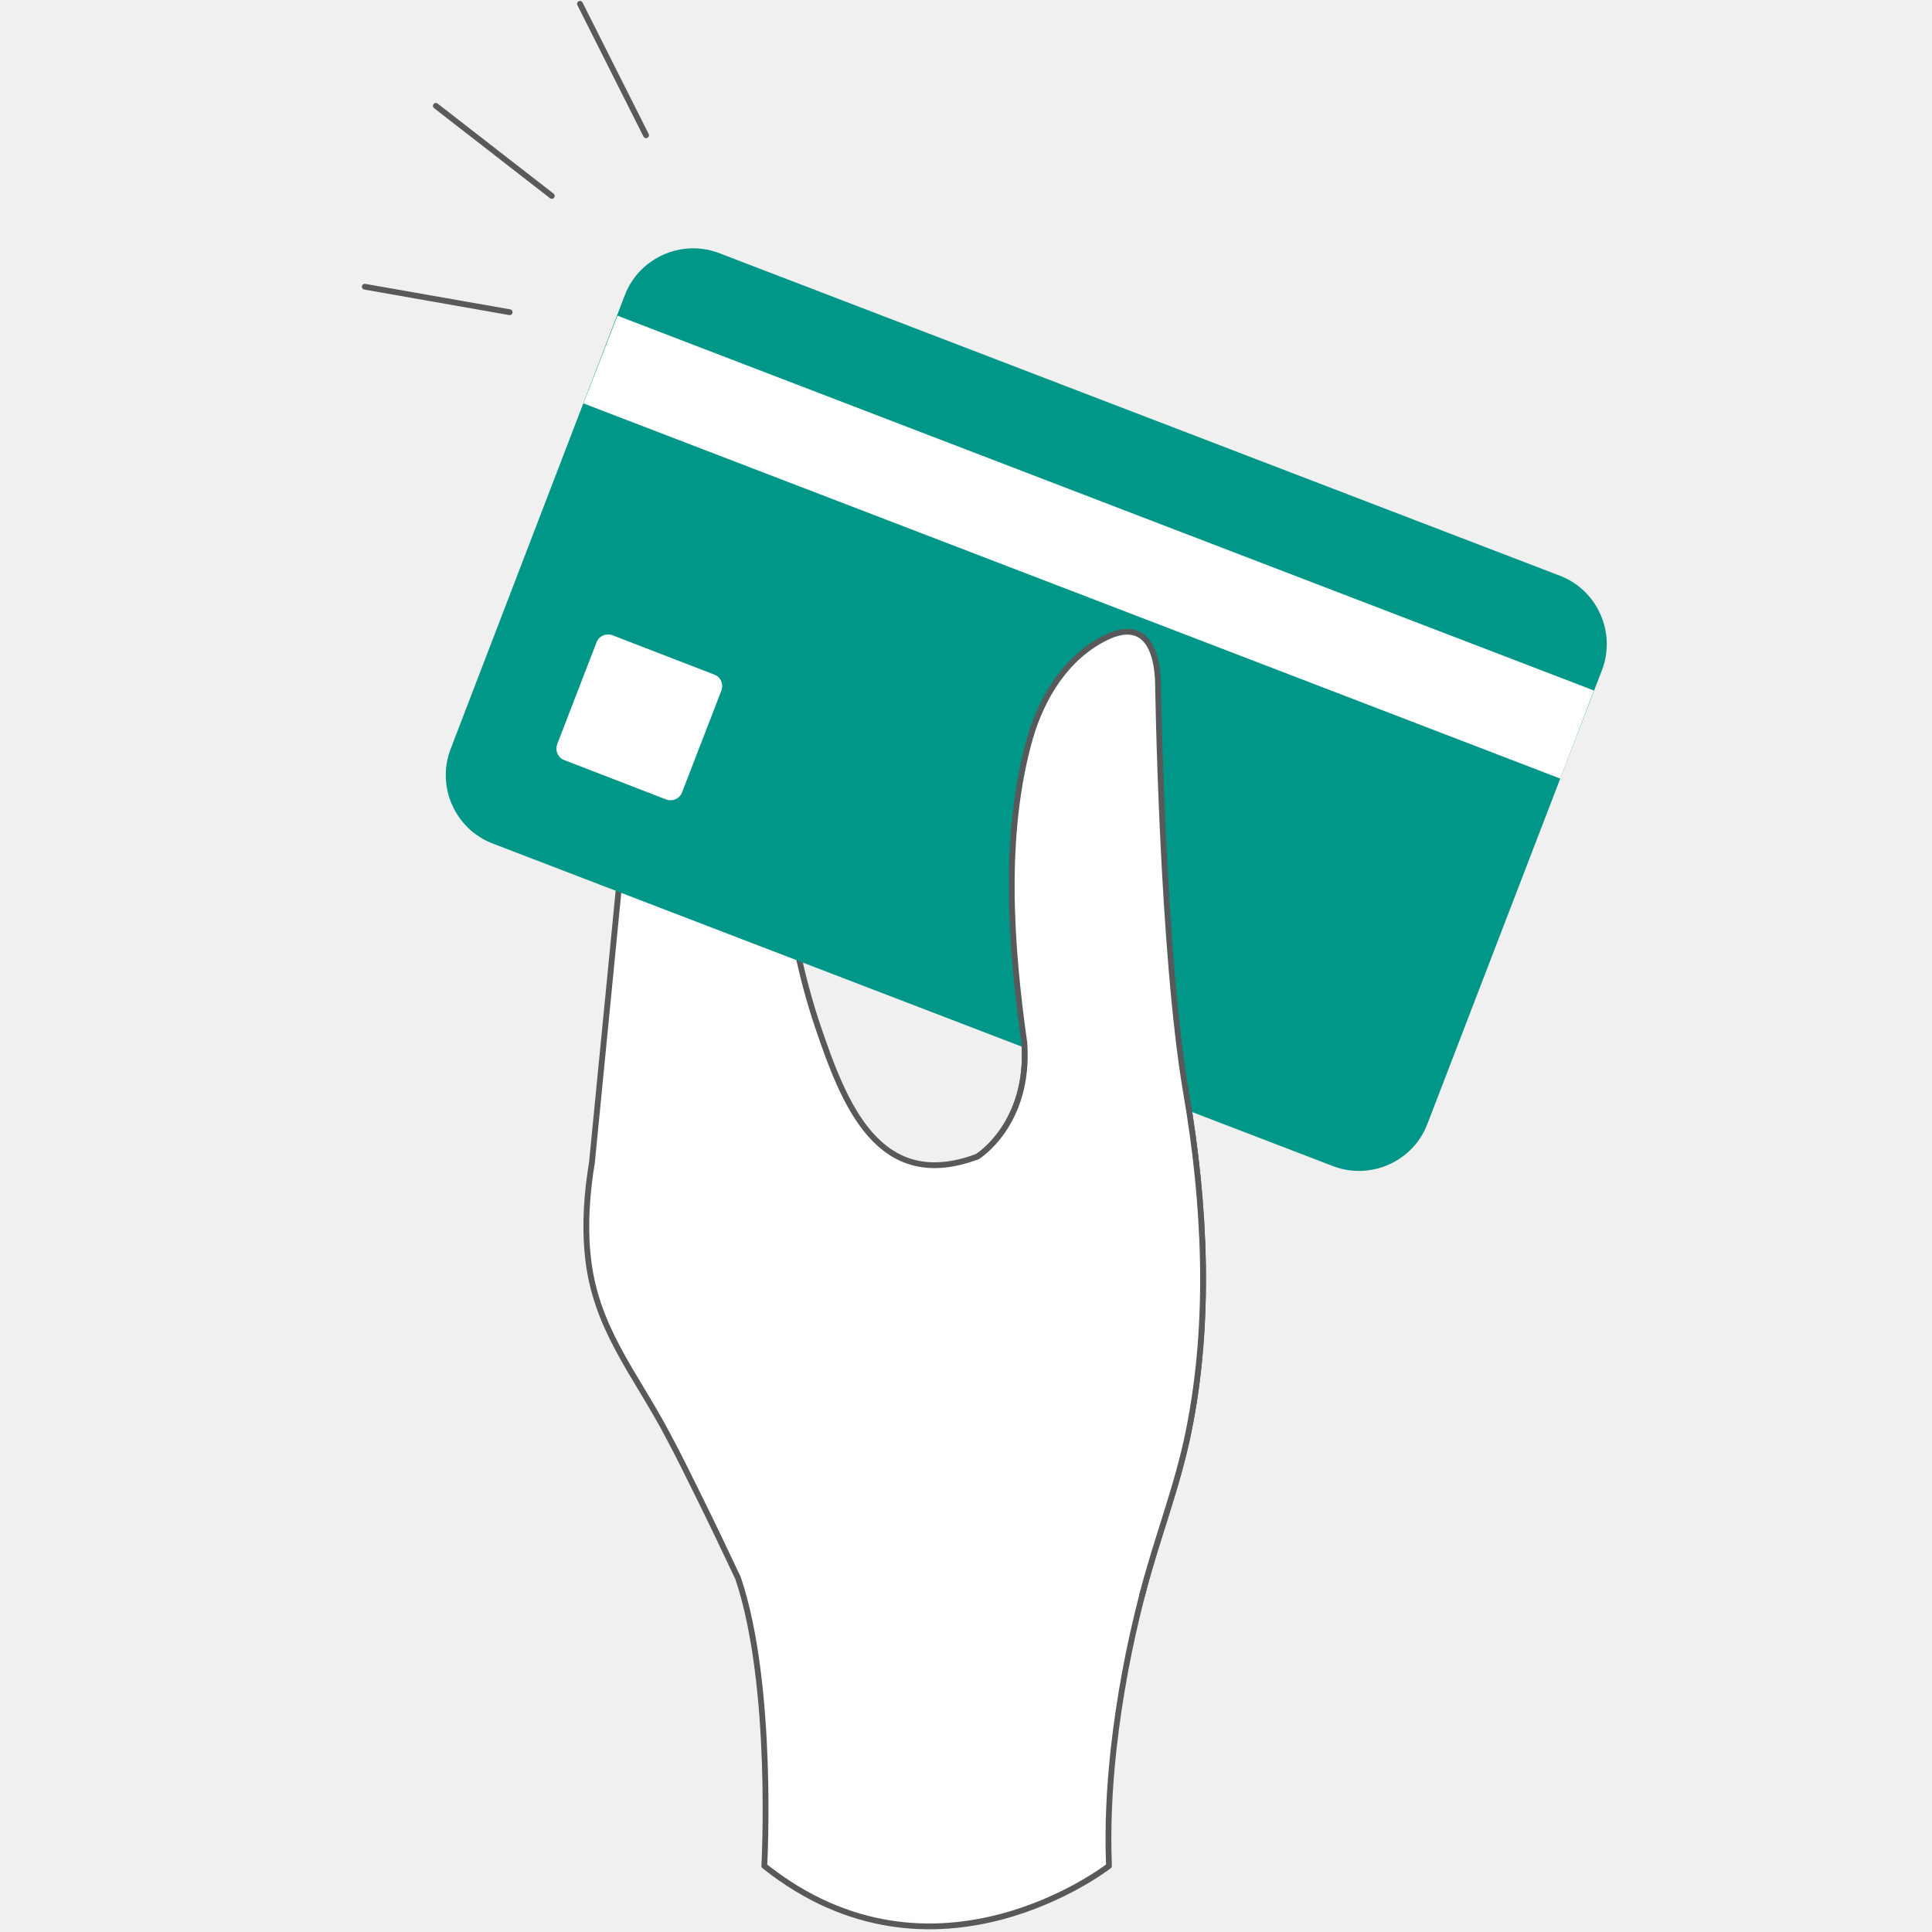
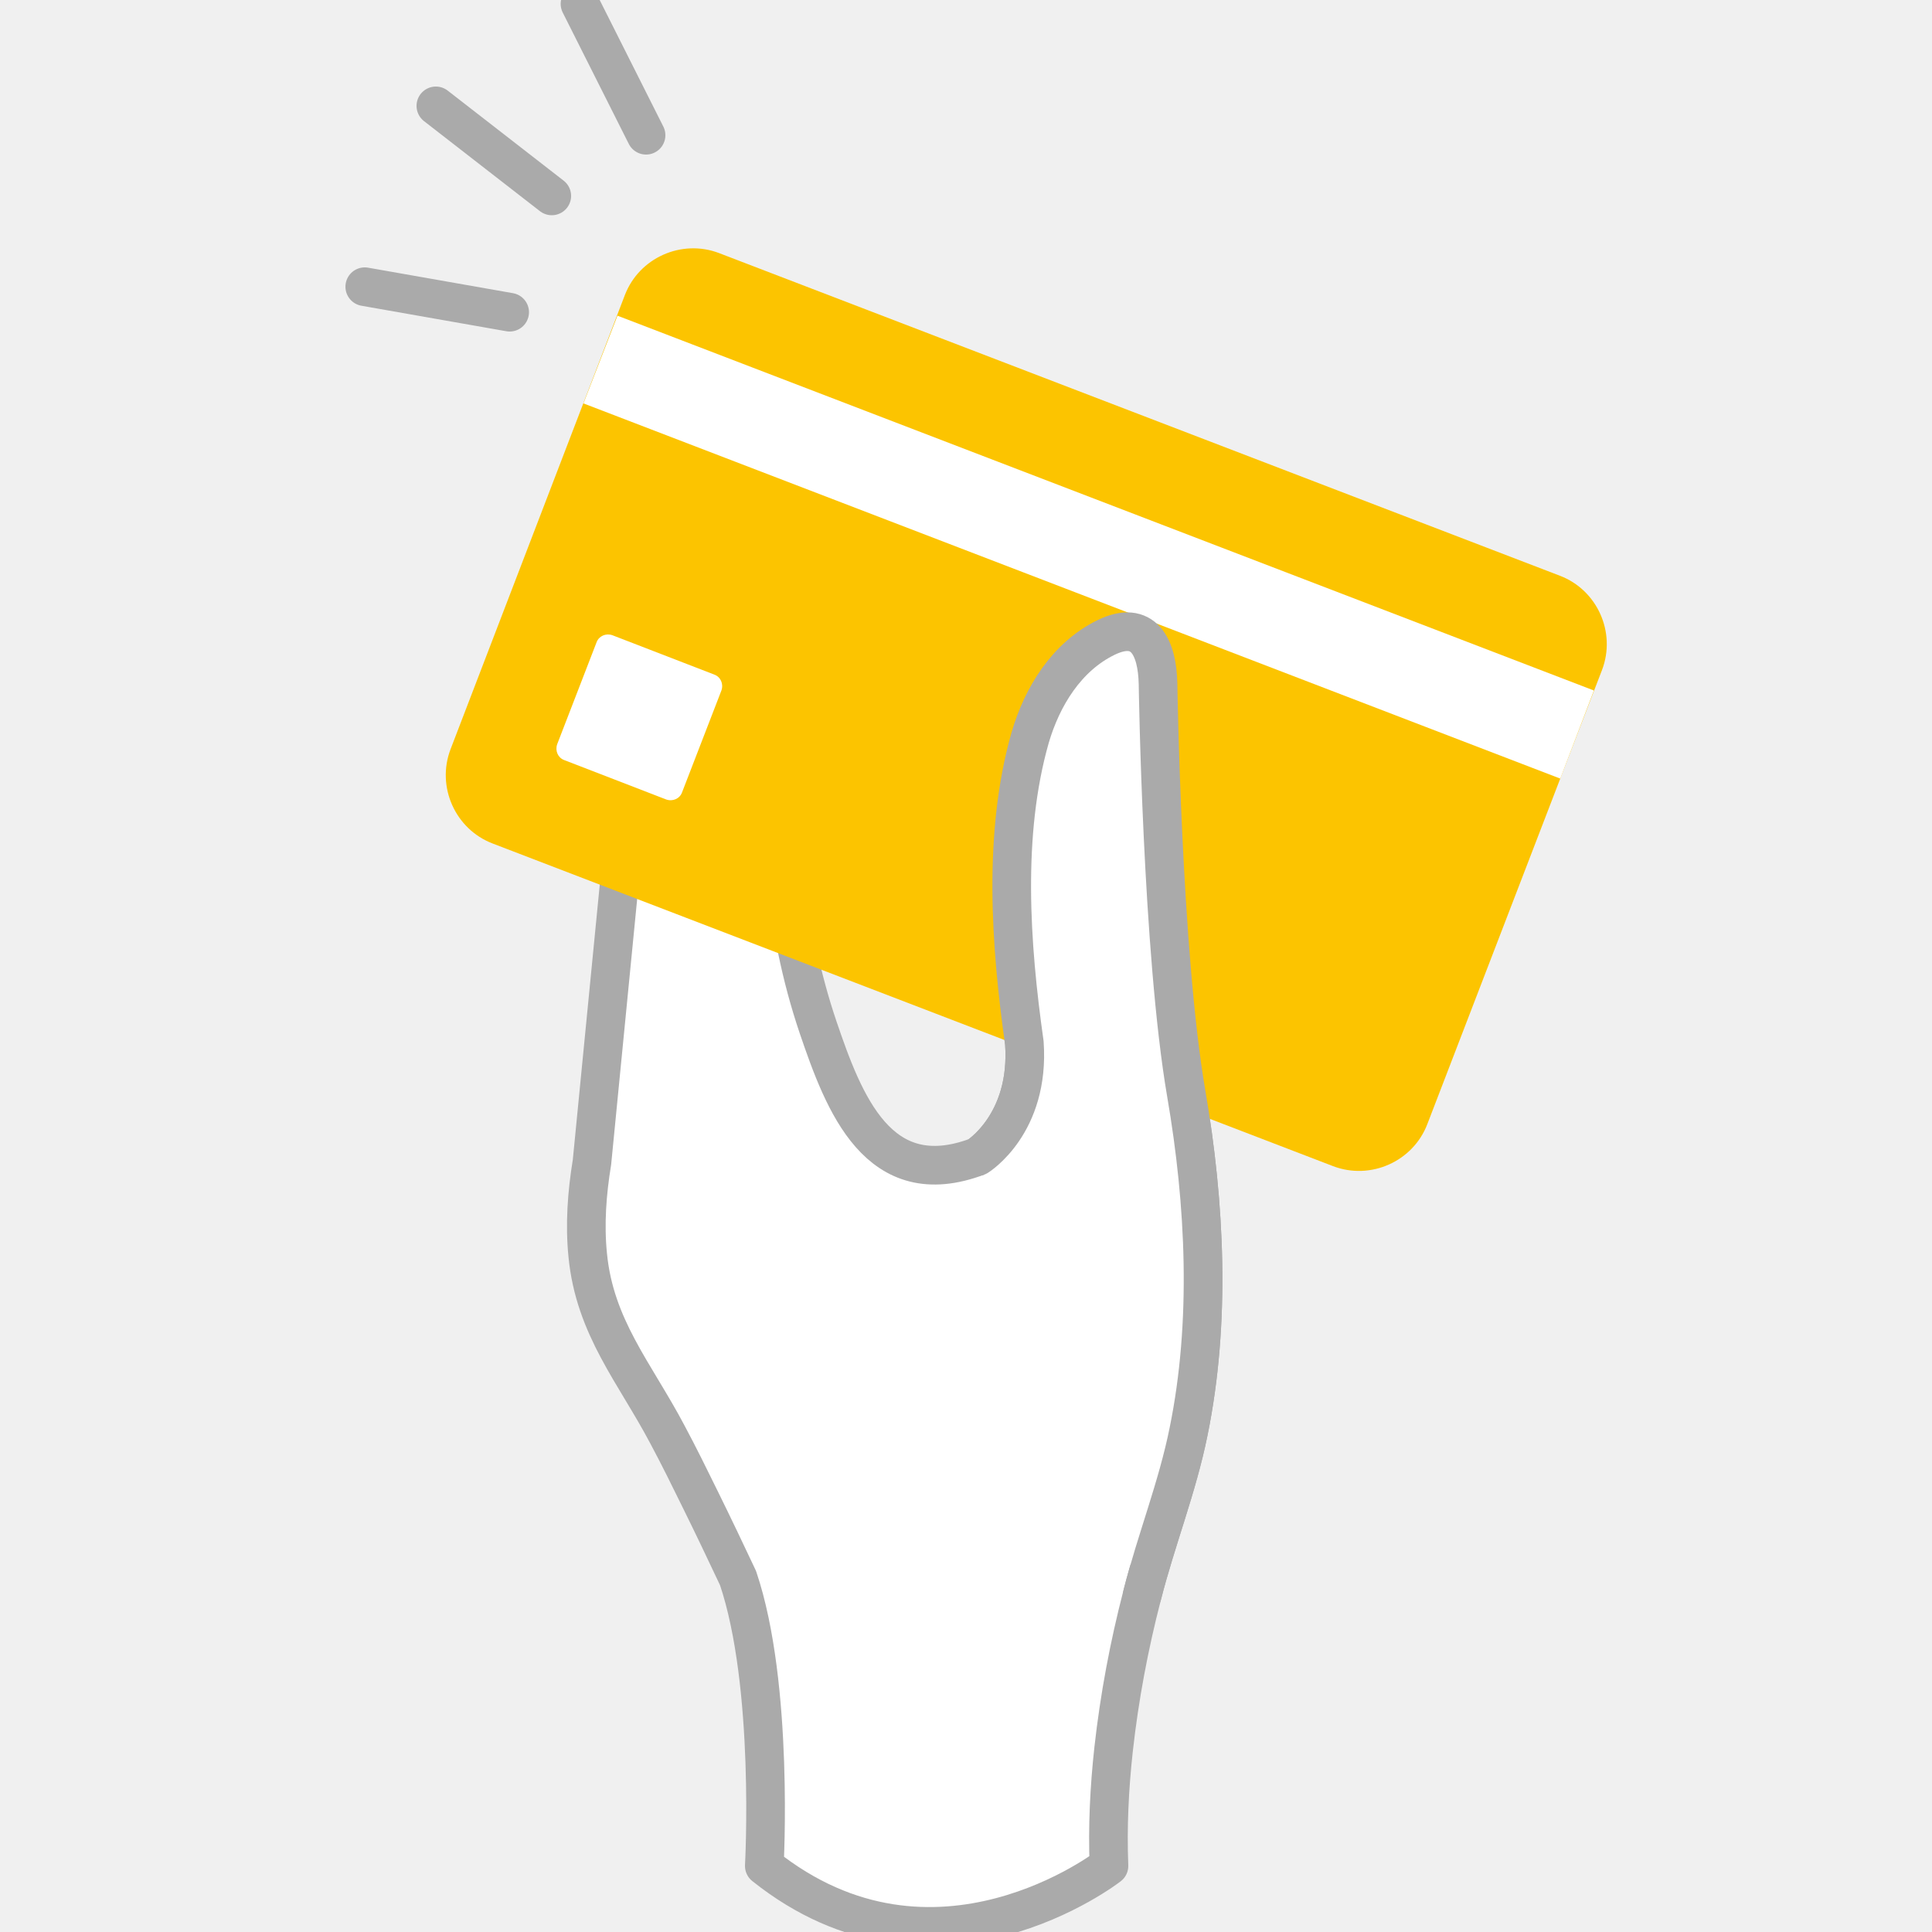
<svg xmlns="http://www.w3.org/2000/svg" version="1.1" id="Layer_1" x="0px" y="0px" viewBox="0 0 500 500" enable-background="new 0 0 500 500" xml:space="preserve">
-   <path fill="#FFFFFF" stroke="#58595B" stroke-width="1.5" stroke-linecap="round" stroke-linejoin="round" stroke-miterlimit="10" d="  M206.3,245.8c1.4,6.8,3.2,13.5,5.4,20c6.7,19.7,15.6,43.2,41.3,33.5c0,0,13.6-8.4,12.1-29.4c-3.6-25.4-5.6-54.1,1.5-79  c3.1-10.6,9.4-20.9,19.6-25.9c9.8-4.8,13.3,2.5,13.5,12c0,0,1,69.3,7.3,106c4.9,28.5,6.4,59.1,0.6,87.5c-2.9,14.4-8.4,28.1-12,42.3  c-3.4,13.1-5.9,26.4-7.4,39.9c-1.1,10-1.6,20.1-1.2,30.2c0,0-45.1,35.2-89.2,0c0,0,2.6-46.7-6.8-74.5c-3.2-6.8-6.4-13.5-9.7-20.2  c-2.8-5.7-5.6-11.4-8.6-17c-8.4-15.9-18.8-27.7-20.6-46.4c-0.8-8-0.2-16.1,1.1-24l7.3-74.5" />
-   <line fill="#FFFFFF" stroke="#58595B" stroke-width="1.5" stroke-linecap="round" stroke-linejoin="round" stroke-miterlimit="10" x1="142.8" y1="50.7" x2="112.8" y2="27.4" />
-   <line fill="#FFFFFF" stroke="#58595B" stroke-width="1.5" stroke-linecap="round" stroke-linejoin="round" stroke-miterlimit="10" x1="167.2" y1="35" x2="150.1" y2="1" />
-   <line fill="#FFFFFF" stroke="#58595B" stroke-width="1.5" stroke-linecap="round" stroke-linejoin="round" stroke-miterlimit="10" x1="131.9" y1="80.8" x2="94.4" y2="74.2" />
+   <path fill="#FFFFFF" stroke="#aaa" stroke-width="10" stroke-linecap="round" stroke-linejoin="round" stroke-miterlimit="10" d="  M206.3,245.8c1.4,6.8,3.2,13.5,5.4,20c6.7,19.7,15.6,43.2,41.3,33.5c0,0,13.6-8.4,12.1-29.4c-3.6-25.4-5.6-54.1,1.5-79  c3.1-10.6,9.4-20.9,19.6-25.9c9.8-4.8,13.3,2.5,13.5,12c0,0,1,69.3,7.3,106c4.9,28.5,6.4,59.1,0.6,87.5c-2.9,14.4-8.4,28.1-12,42.3  c-3.4,13.1-5.9,26.4-7.4,39.9c-1.1,10-1.6,20.1-1.2,30.2c0,0-45.1,35.2-89.2,0c0,0,2.6-46.7-6.8-74.5c-3.2-6.8-6.4-13.5-9.7-20.2  c-2.8-5.7-5.6-11.4-8.6-17c-8.4-15.9-18.8-27.7-20.6-46.4c-0.8-8-0.2-16.1,1.1-24l7.3-74.5" />
+   <line fill="#FFFFFF" stroke="#aaa" stroke-width="10" stroke-linecap="round" stroke-linejoin="round" stroke-miterlimit="10" x1="142.8" y1="50.7" x2="112.8" y2="27.4" />
+   <line fill="#FFFFFF" stroke="#aaa" stroke-width="10" stroke-linecap="round" stroke-linejoin="round" stroke-miterlimit="10" x1="167.2" y1="35" x2="150.1" y2="1" />
+   <line fill="#FFFFFF" stroke="#aaa" stroke-width="10" stroke-linecap="round" stroke-linejoin="round" stroke-miterlimit="10" x1="131.9" y1="80.8" x2="94.4" y2="74.2" />
  <g>
-     <path fill="#009688" d="M369.4,290.9c-3.7,9.7-14.7,14.6-24.4,10.9l-217.5-83.5c-9.7-3.7-14.6-14.7-10.9-24.4l45.1-117.5   c3.7-9.7,14.7-14.6,24.4-10.9L403.7,149c9.7,3.7,14.6,14.7,10.9,24.4L369.4,290.9z" />
+     <path fill="#fcc400" d="M369.4,290.9c-3.7,9.7-14.7,14.6-24.4,10.9l-217.5-83.5c-9.7-3.7-14.6-14.7-10.9-24.4l45.1-117.5   c3.7-9.7,14.7-14.6,24.4-10.9L403.7,149c9.7,3.7,14.6,14.7,10.9,24.4L369.4,290.9z" />
    <path fill="#FFFFFF" d="M176.5,205.1c-0.6,1.6-2.4,2.4-4.1,1.8L146,196.7c-1.6-0.6-2.4-2.4-1.8-4.1l10.2-26.4   c0.6-1.6,2.4-2.4,4.1-1.8l26.4,10.2c1.6,0.6,2.4,2.4,1.8,4.1L176.5,205.1z" />
    <polygon fill="#FFFFFF" points="403.8,201.5 151,104.4 159.8,81.7 412.5,178.7  " />
  </g>
-   <path fill="#FFFFFF" stroke="#58595B" stroke-width="1.5" stroke-linecap="round" stroke-linejoin="round" stroke-miterlimit="10" d="  M253,299.3c0,0,13.6-8.4,12.1-29.4c-3.6-25.4-5.6-54.1,1.5-79c3.1-10.6,9.4-20.9,19.6-25.9c9.8-4.8,13.3,2.5,13.5,12  c0,0,1,69.3,7.3,106c4.9,28.5,6.4,59.1,0.6,87.5c-2.9,14.4-8.4,28.1-12,42.3" />
+   <path fill="#FFFFFF" stroke="#aaa" stroke-width="10" stroke-linecap="round" stroke-linejoin="round" stroke-miterlimit="10" d="  M253,299.3c0,0,13.6-8.4,12.1-29.4c-3.6-25.4-5.6-54.1,1.5-79c3.1-10.6,9.4-20.9,19.6-25.9c9.8-4.8,13.3,2.5,13.5,12  c0,0,1,69.3,7.3,106c4.9,28.5,6.4,59.1,0.6,87.5c-2.9,14.4-8.4,28.1-12,42.3" />
</svg>
